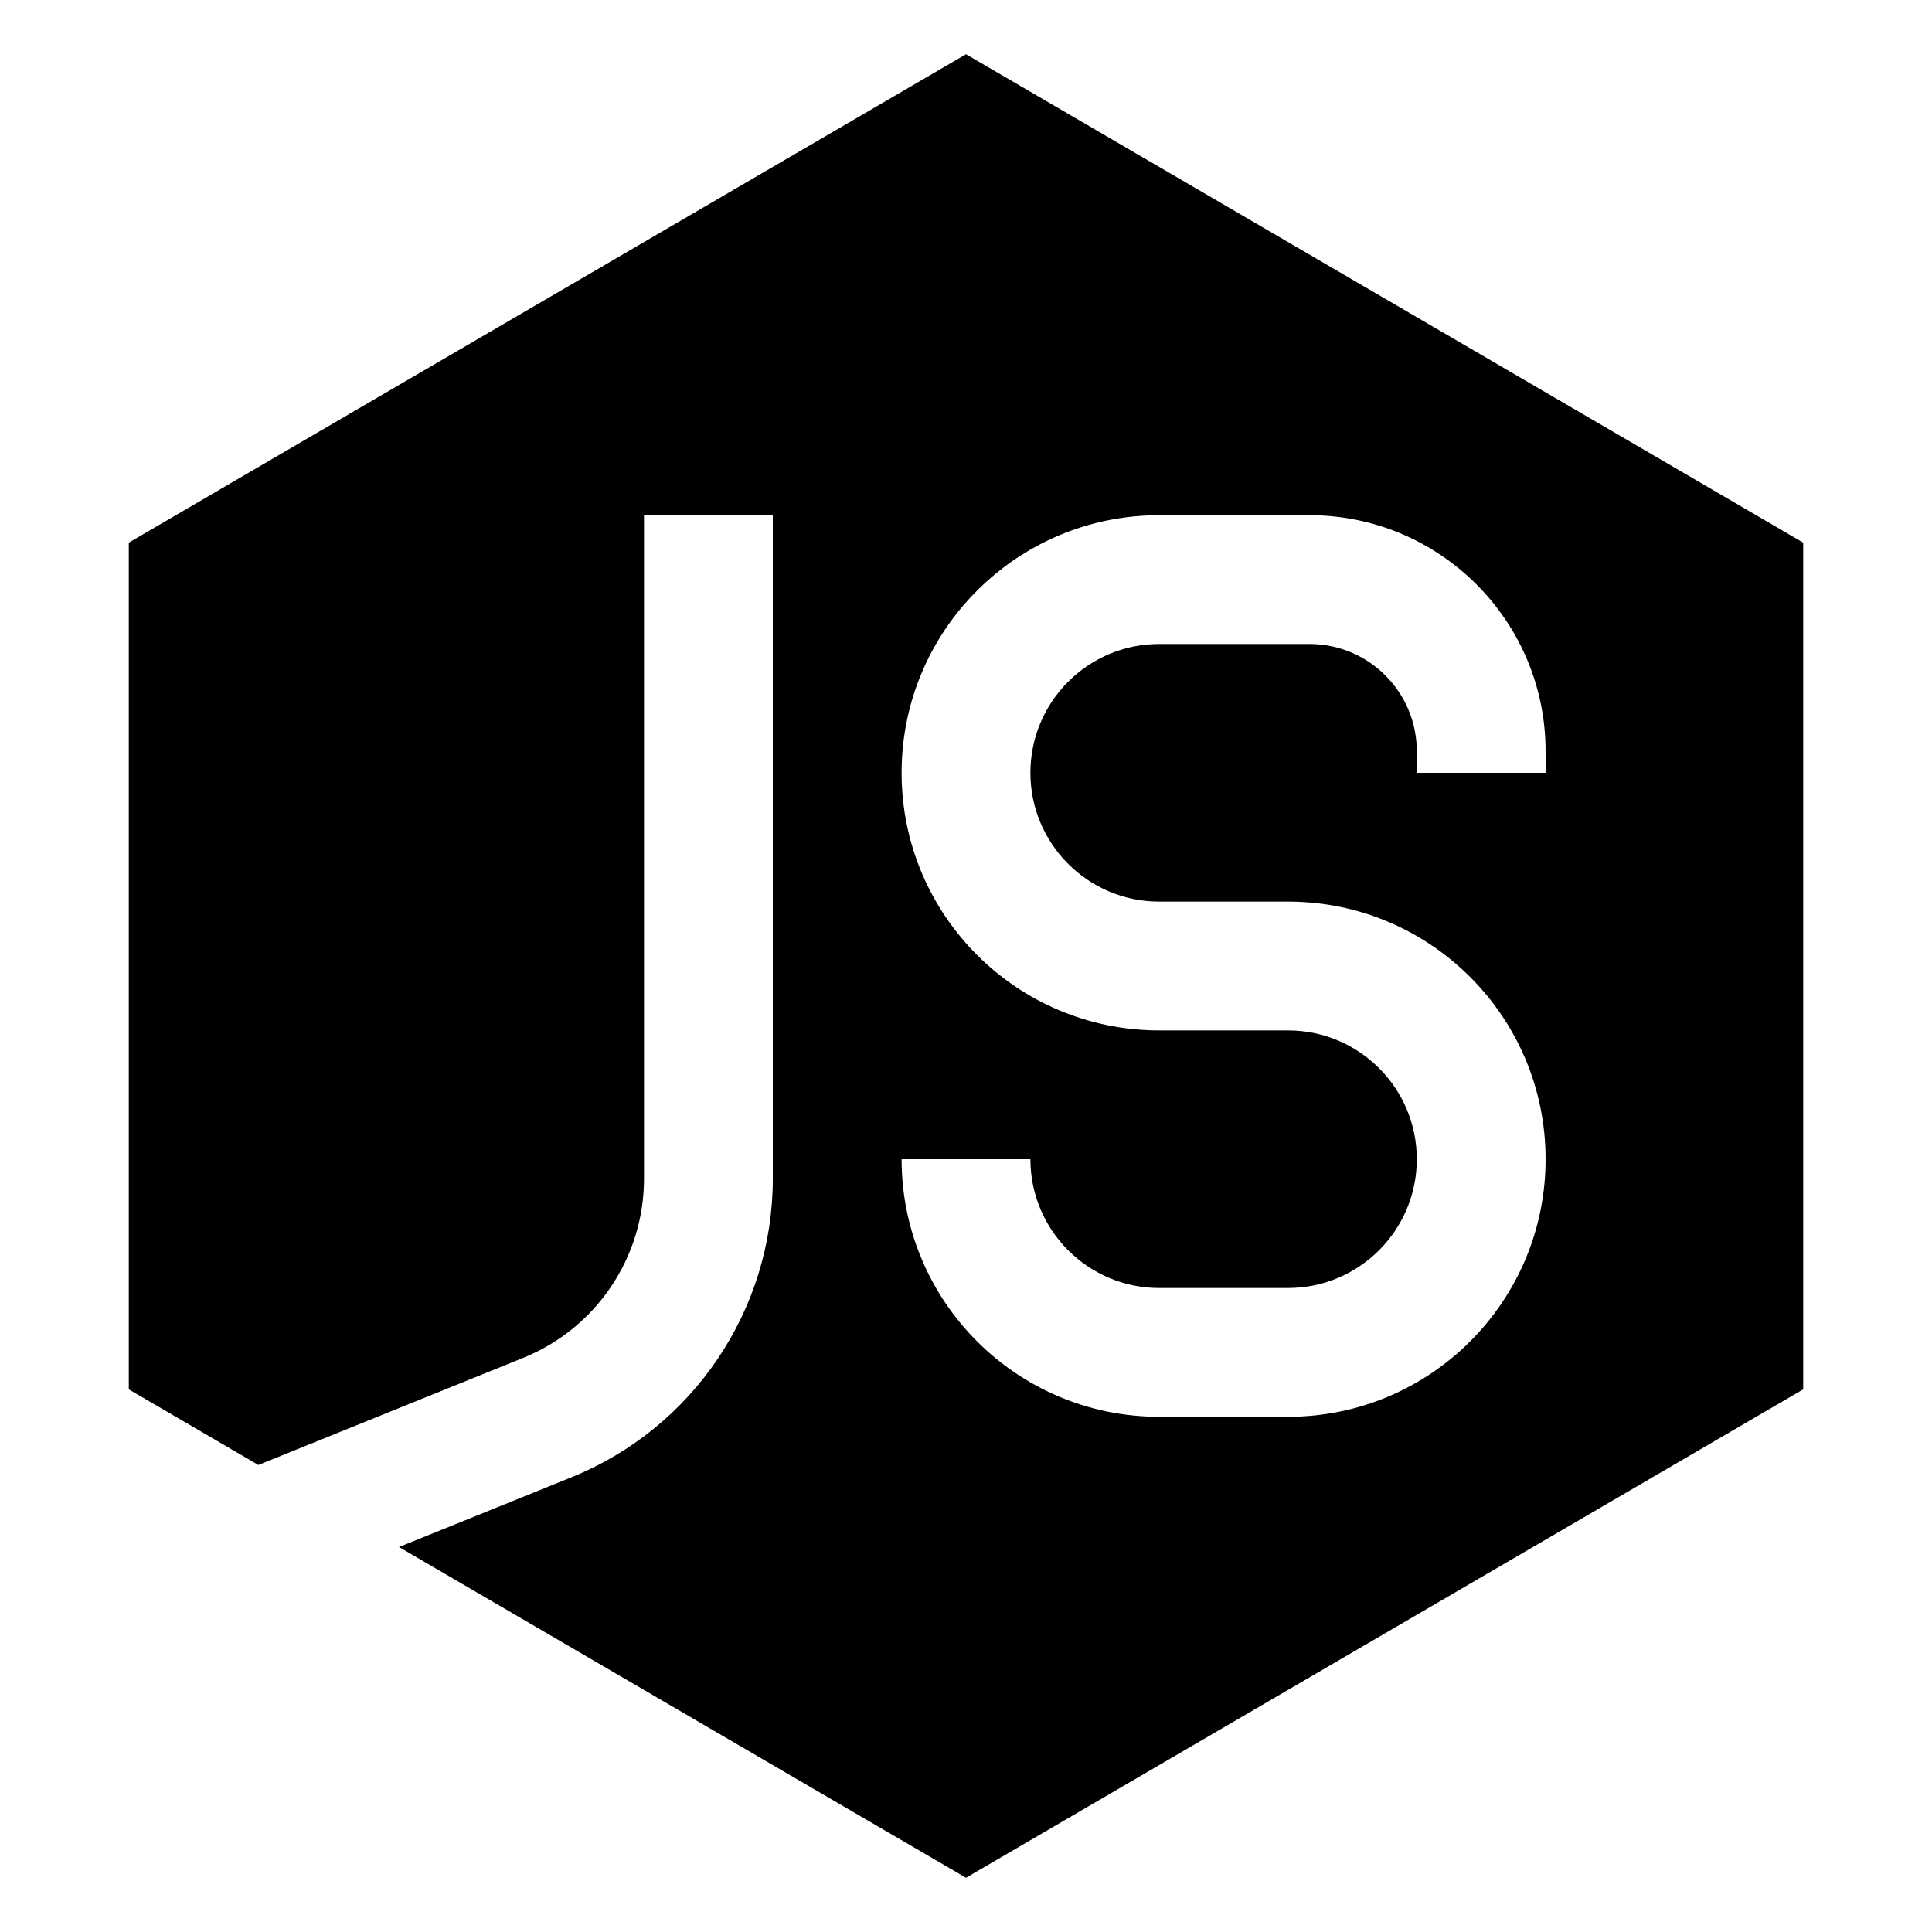
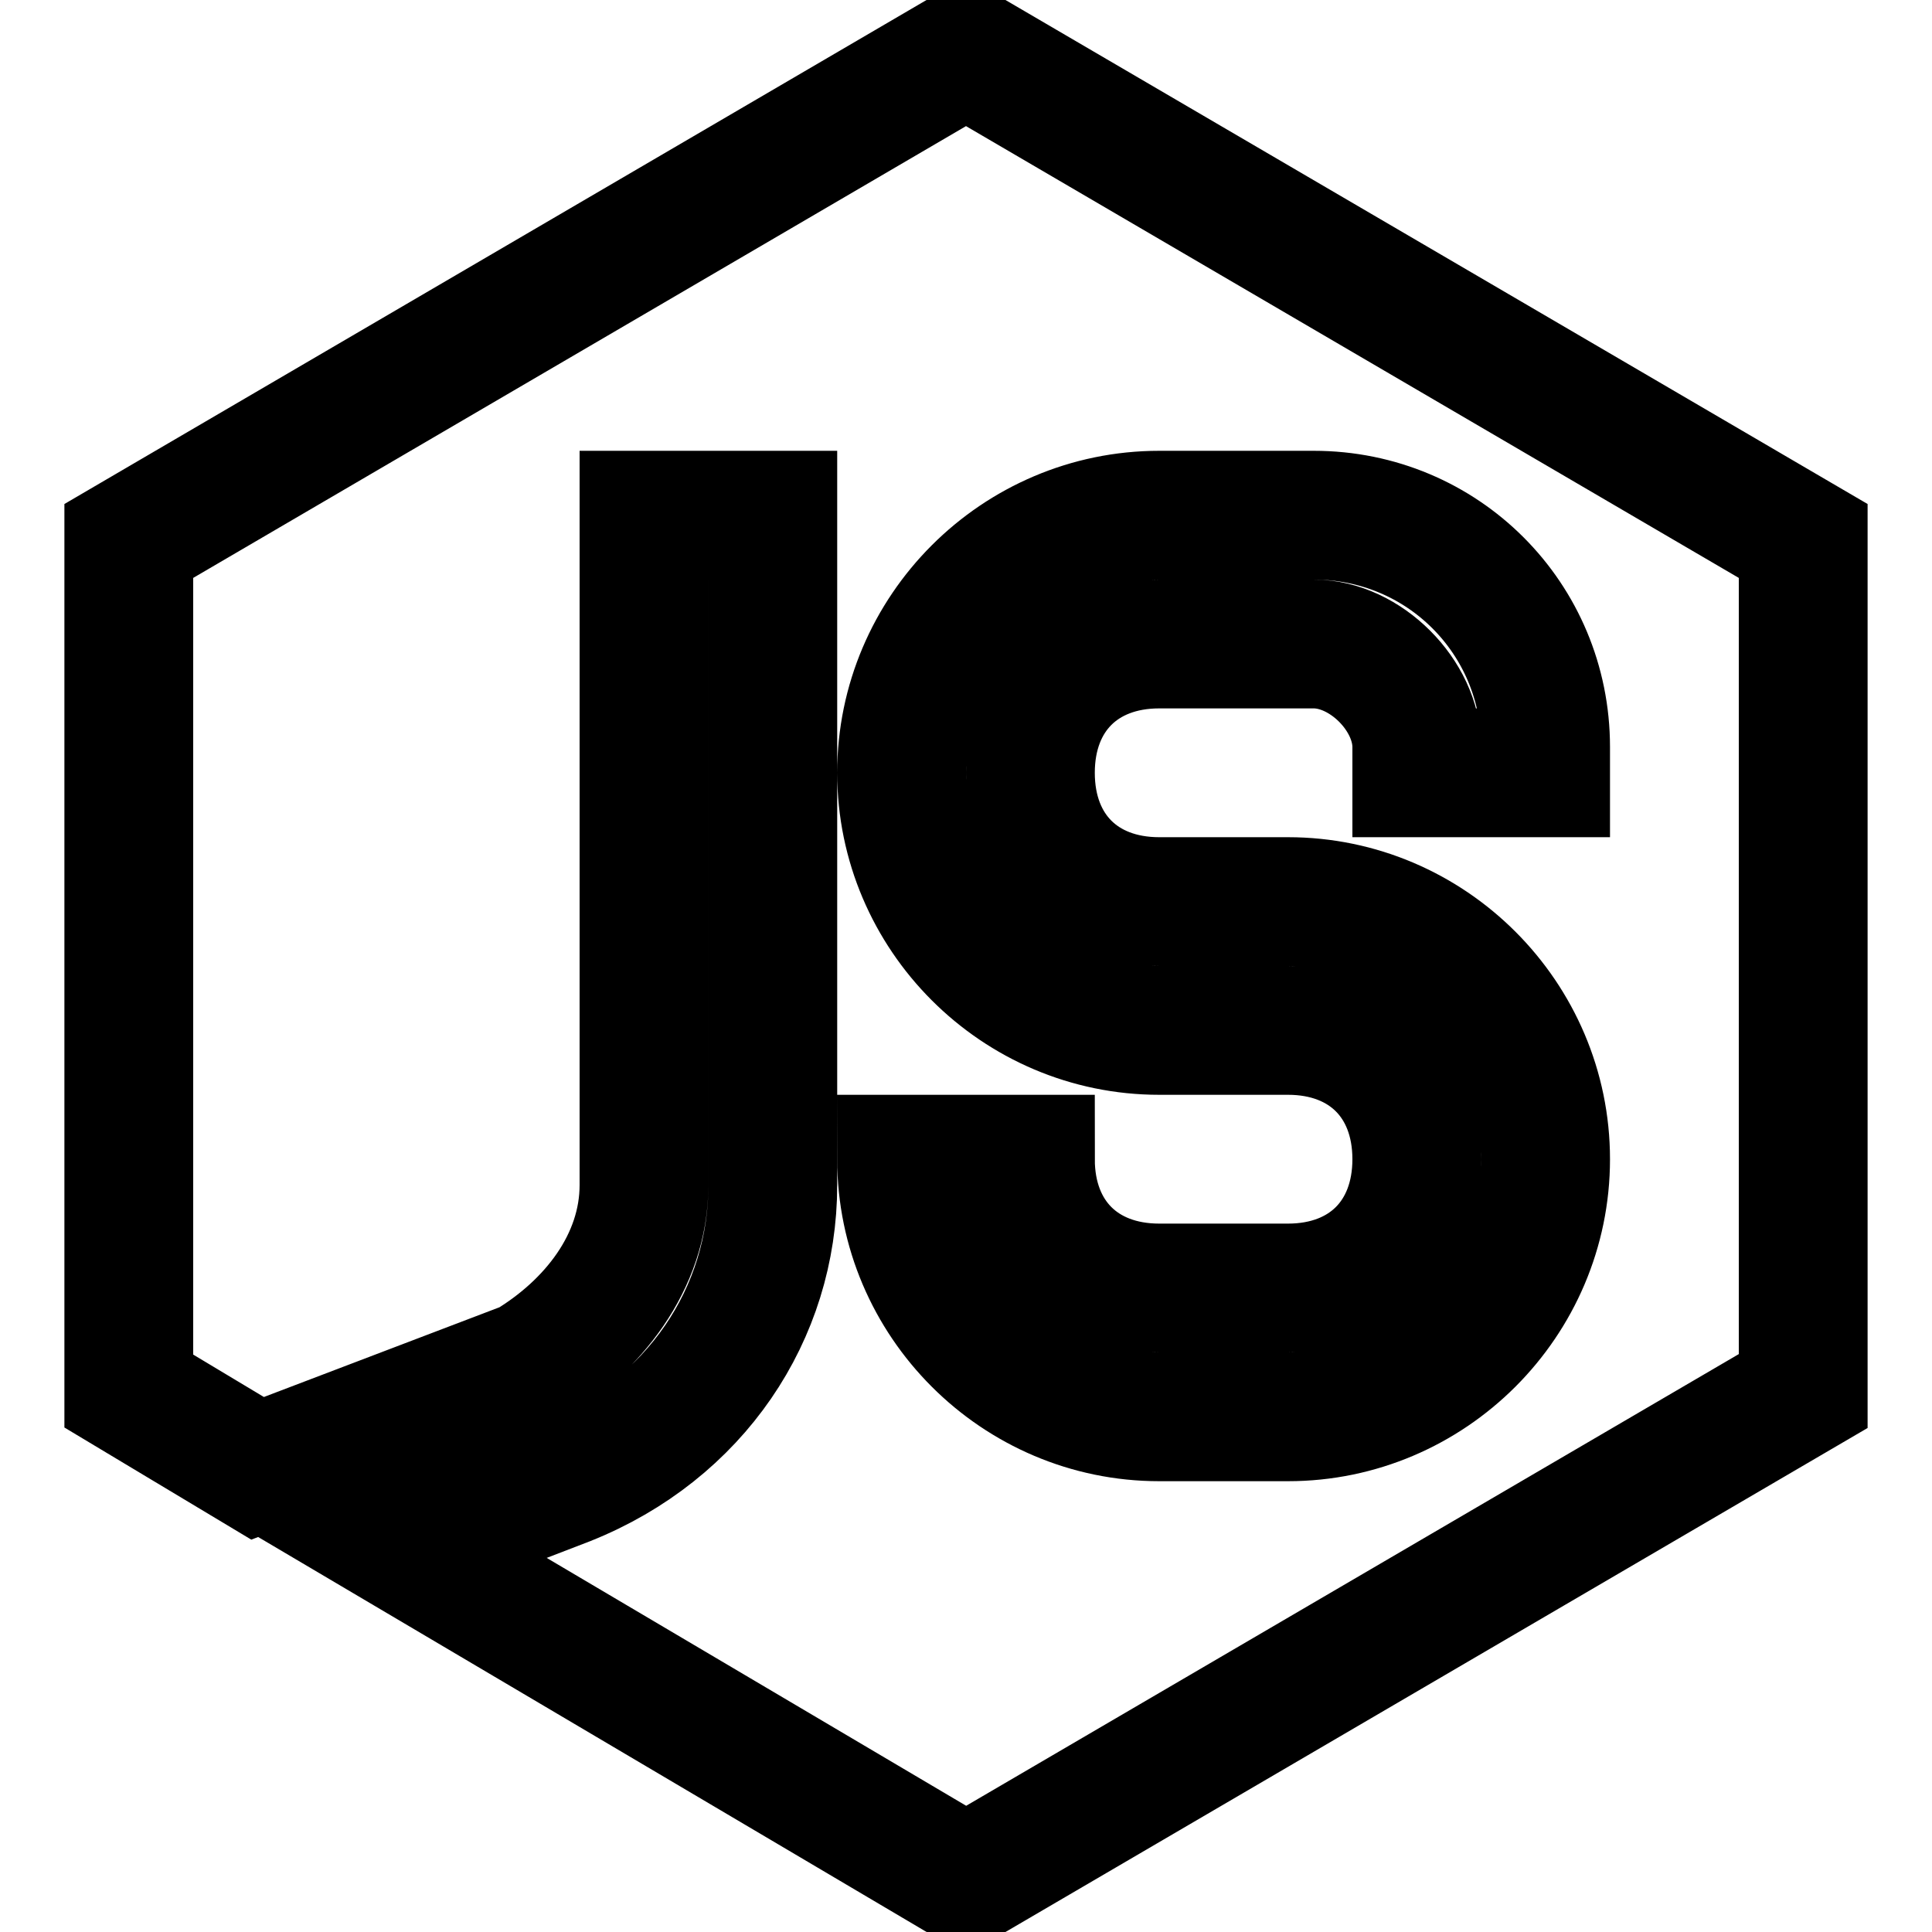
- <svg xmlns="http://www.w3.org/2000/svg" width="15px" height="15px" viewBox="0 0 15 15" fill="none">
-   <path fill-rule="evenodd" clip-rule="evenodd" d="M14 4.213L7.5 0.421L1 4.213V10.787L2.006 11.374L4.063 10.542C4.629 10.313 5 9.763 5 9.152V4H6V9.152C6 10.17 5.382 11.087 4.438 11.469L3.098 12.011L7.5 14.579L14 10.787V4.213ZM7 6C7 4.895 7.895 4 9 4H10.167C11.179 4 12 4.821 12 5.833V6H11V5.833C11 5.373 10.627 5 10.167 5H9C8.448 5 8 5.448 8 6C8 6.552 8.448 7 9 7H10C11.105 7 12 7.895 12 9C12 10.105 11.105 11 10 11H9C7.895 11 7 10.105 7 9H8C8 9.552 8.448 10 9 10H10C10.552 10 11 9.552 11 9C11 8.448 10.552 8 10 8H9C7.895 8 7 7.105 7 6Z" fill="black" />
+ <svg xmlns="http://www.w3.org/2000/svg" version="1.1" id="Layer_1" x="0px" y="0px" viewBox="0 0 15 15" style="enable-background:new 0 0 15 15;" xml:space="preserve">
+   <style type="text/css">
+ 	.st0{fill-rule:evenodd;clip-rule:evenodd;fill:none;stroke:#000000;stroke-miterlimit:10;}
+ </style>
+   <path class="st0" d="M14,4.2L7.5,0.4L1,4.2v6.6l1,0.6l2.1-0.8C4.6,10.3,5,9.8,5,9.2V4h1v5.2c0,1-0.6,1.9-1.6,2.3L3.1,12l4.4,2.6  l6.5-3.8V4.2z M7,6c0-1.1,0.9-2,2-2h1.2c1,0,1.8,0.8,1.8,1.8V6h-1V5.8C11,5.4,10.6,5,10.2,5H9C8.4,5,8,5.4,8,6s0.4,1,1,1h1  c1.1,0,2,0.9,2,2c0,1.1-0.9,2-2,2H9c-1.1,0-2-0.9-2-2h1c0,0.6,0.4,1,1,1h1c0.6,0,1-0.4,1-1s-0.4-1-1-1H9C7.9,8,7,7.1,7,6z" />
</svg>
